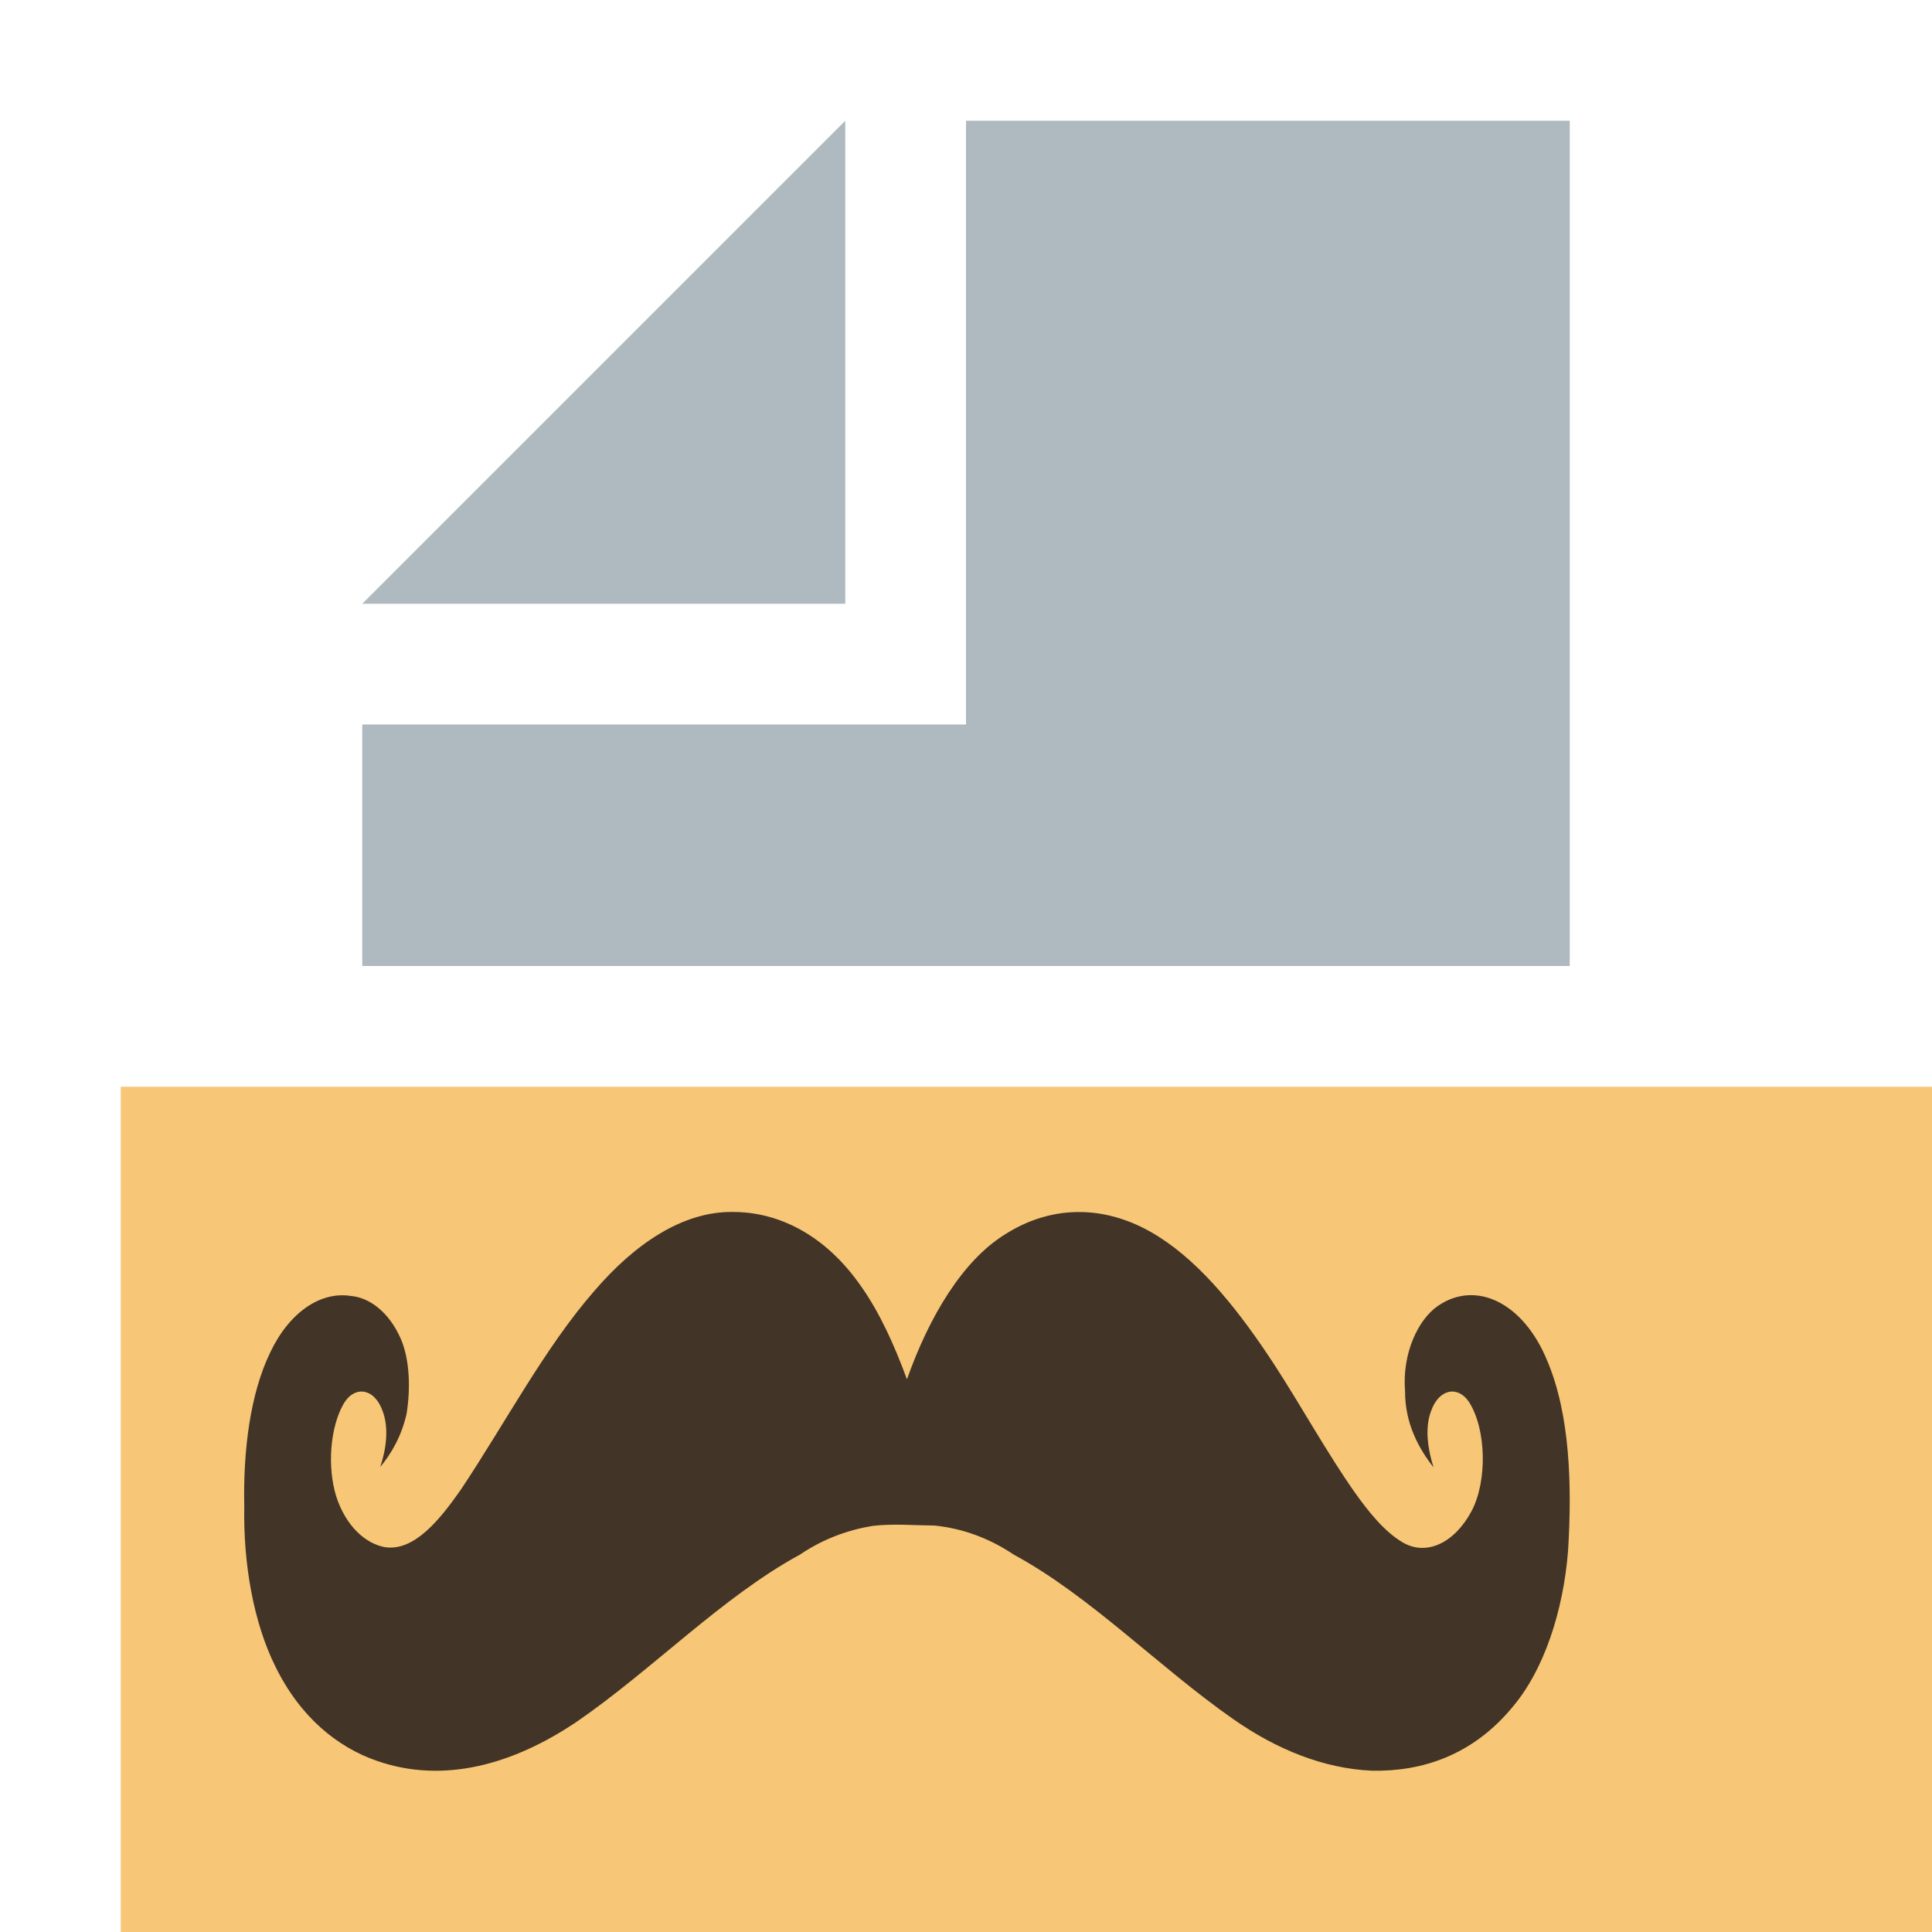
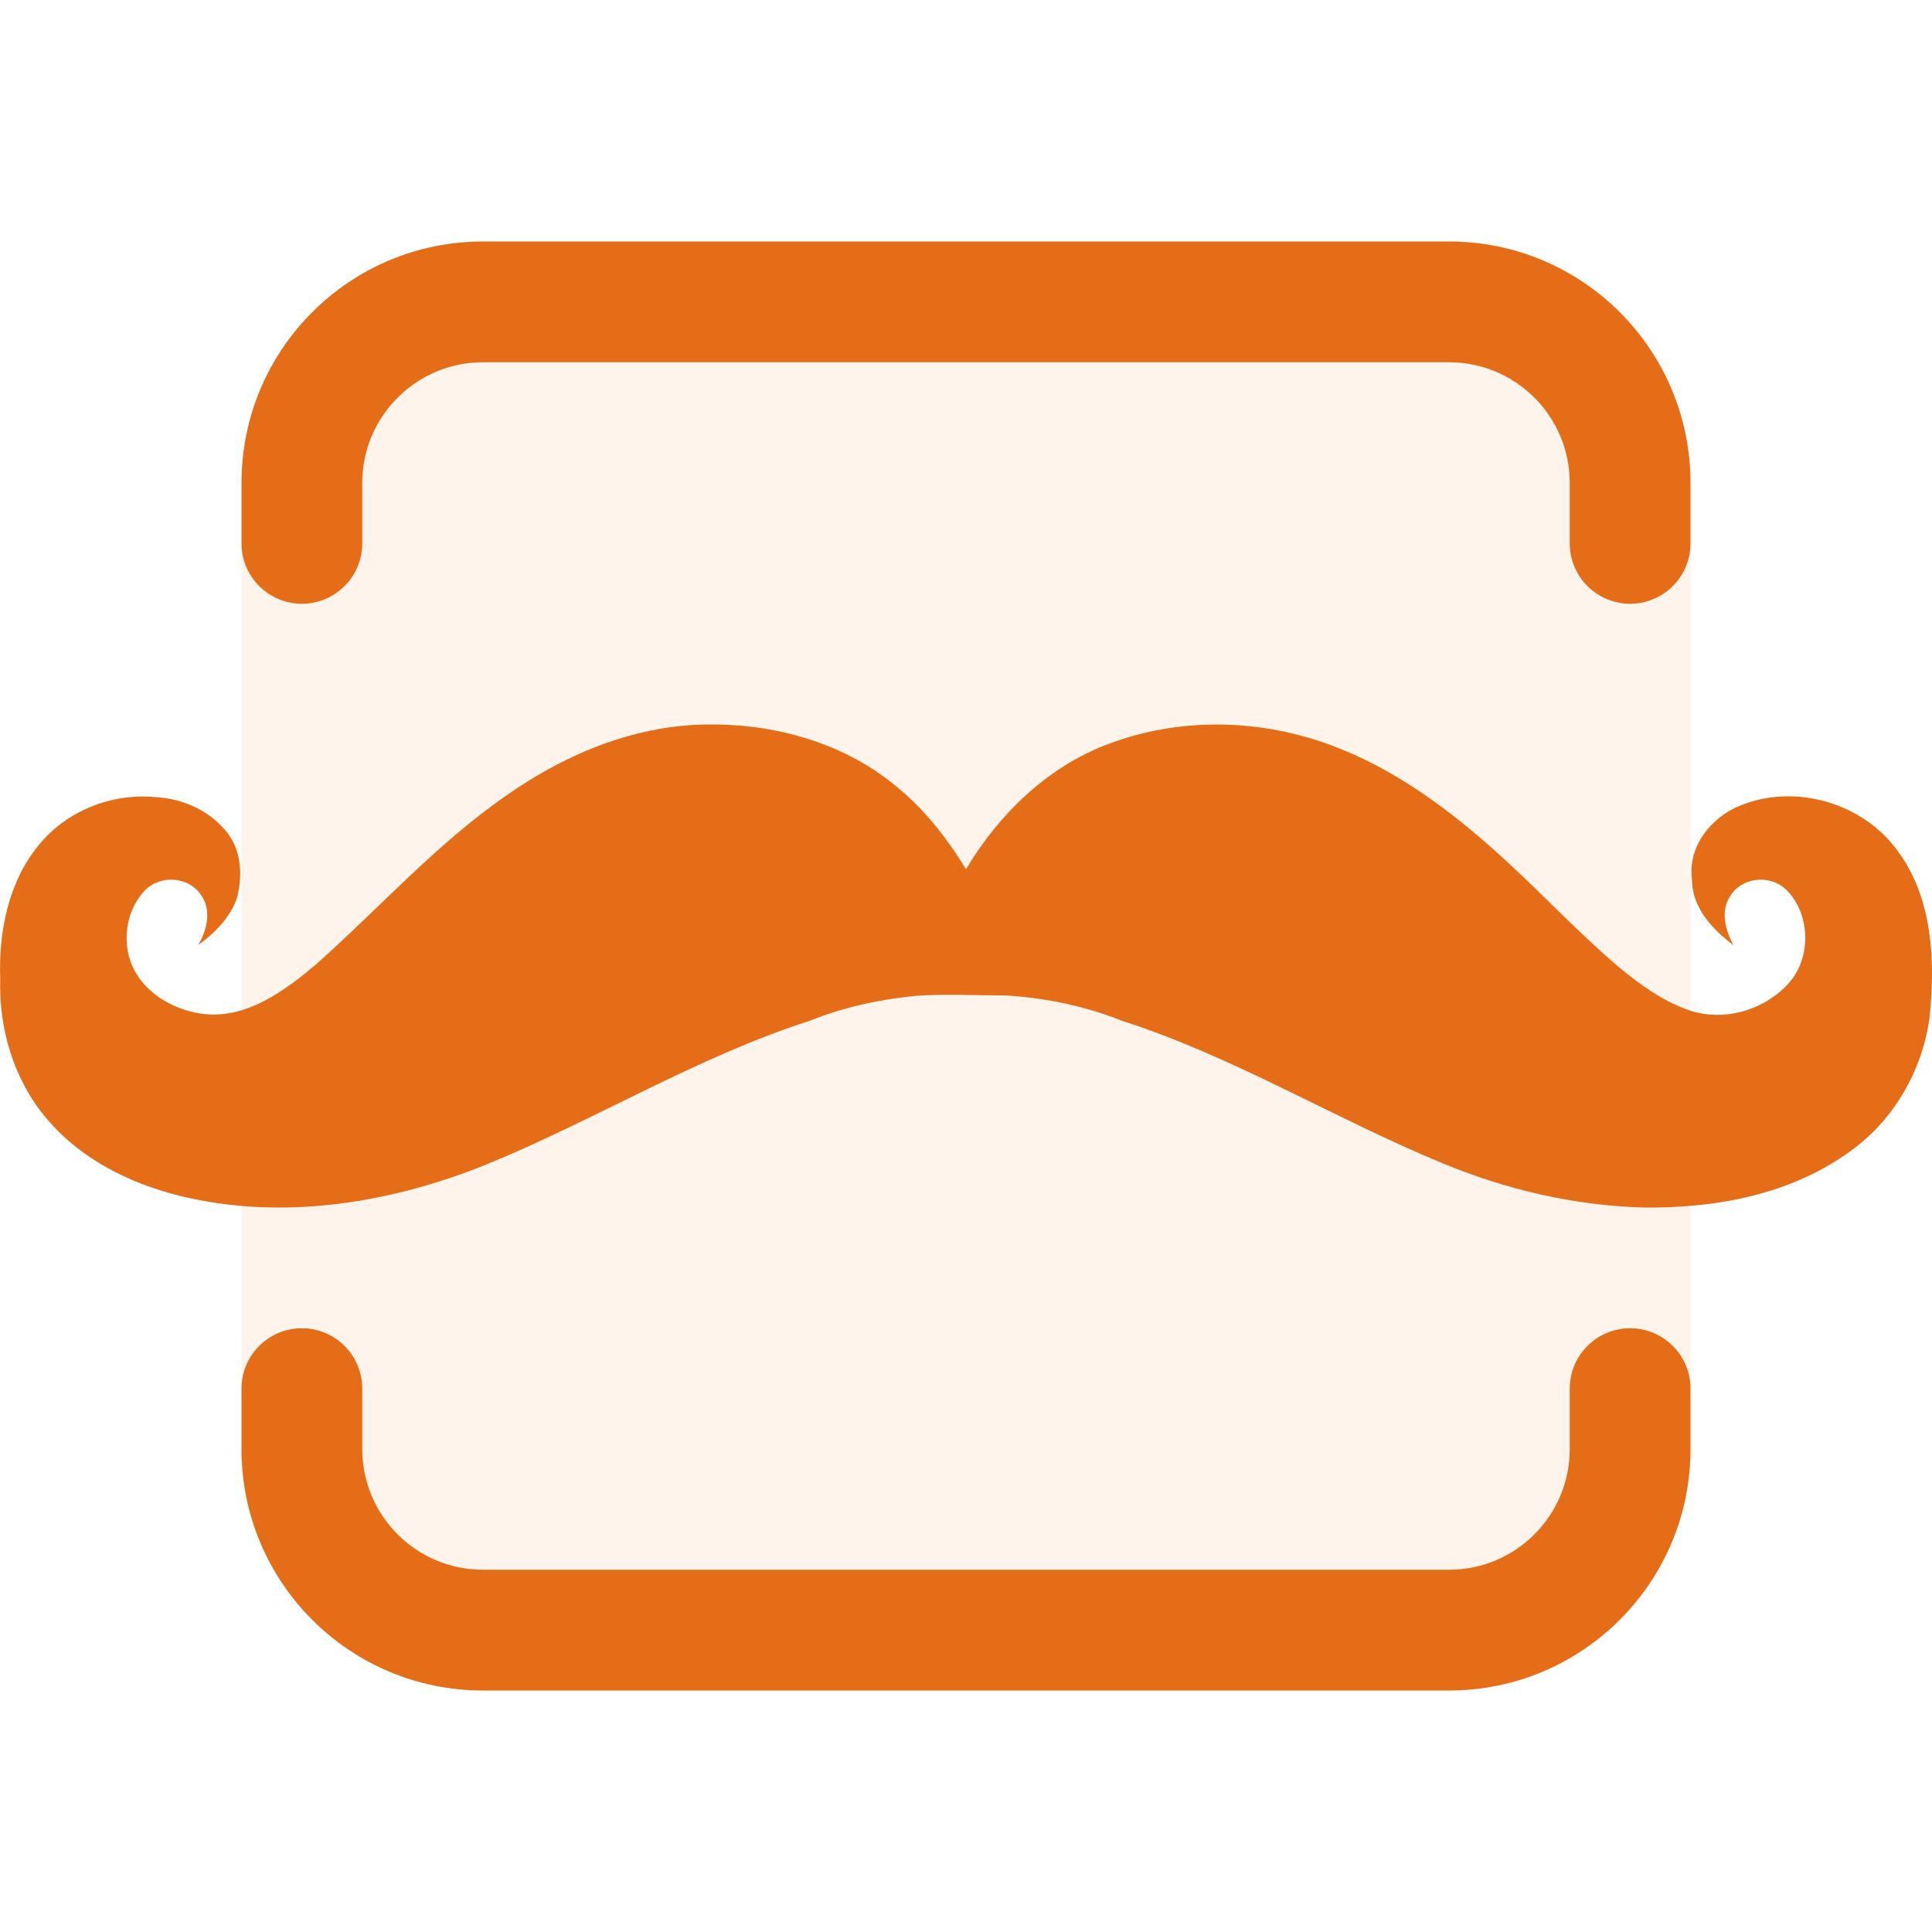
- <svg xmlns="http://www.w3.org/2000/svg" width="16" height="16" viewBox="0 0 16 16">
-   <g fill="none" fill-rule="evenodd">
-     <polygon fill="#F4AF3D" fill-opacity=".7" points="1 16 16 16 16 9 1 9" />
-     <polygon fill="#9AA7B0" fill-opacity=".8" points="7 1 3 5 7 5" />
-     <polygon fill="#9AA7B0" fill-opacity=".8" points="8 1 8 6 3 6 3 8 13 8 13 1" />
-     <path fill="#423426" d="M4.062,0.037 C4.444,0.034 4.835,0.225 5.132,0.654 C5.284,0.869 5.406,1.137 5.511,1.423 C5.698,0.895 5.972,0.447 6.31,0.231 C6.722,-0.038 7.188,-0.02 7.599,0.244 C7.958,0.472 8.272,0.87 8.557,1.307 C8.779,1.649 8.985,2.024 9.215,2.353 C9.336,2.524 9.466,2.684 9.614,2.772 C9.812,2.89 10.046,2.779 10.187,2.514 C10.318,2.266 10.31,1.837 10.166,1.611 C10.074,1.473 9.917,1.501 9.852,1.684 C9.796,1.83 9.827,2.011 9.872,2.152 C9.754,2.002 9.635,1.793 9.636,1.52 C9.611,1.205 9.746,0.927 9.907,0.816 C10.221,0.598 10.615,0.786 10.813,1.268 C11.004,1.717 11.019,2.308 10.986,2.843 C10.946,3.351 10.783,3.826 10.54,4.12 C10.2,4.542 9.769,4.673 9.359,4.664 C8.965,4.646 8.575,4.491 8.209,4.234 C7.598,3.807 7.027,3.216 6.396,2.875 C6.187,2.734 5.964,2.657 5.741,2.634 C5.562,2.632 5.394,2.617 5.225,2.637 C5.02,2.671 4.816,2.745 4.624,2.875 C3.983,3.223 3.402,3.828 2.78,4.256 C2.254,4.612 1.672,4.778 1.114,4.58 C0.802,4.47 0.491,4.23 0.281,3.802 C0.1,3.438 0.014,2.952 0.023,2.475 C0.013,2.025 0.069,1.546 0.24,1.196 C0.399,0.864 0.656,0.695 0.902,0.732 C1.06,0.745 1.221,0.865 1.319,1.087 C1.395,1.263 1.4,1.503 1.367,1.709 C1.325,1.894 1.241,2.038 1.149,2.149 C1.196,2.01 1.224,1.828 1.168,1.684 C1.1,1.492 0.932,1.472 0.843,1.63 C0.733,1.827 0.71,2.147 0.783,2.388 C0.863,2.64 1.028,2.784 1.188,2.813 C1.43,2.849 1.64,2.589 1.817,2.336 C2.184,1.786 2.515,1.156 2.922,0.691 C3.258,0.299 3.654,0.034 4.062,0.037 L4.062,0.037 Z" transform="translate(2 10)" />
-   </g>
+ <svg xmlns="http://www.w3.org/2000/svg" width="16" height="16" viewBox="0 0 16 16" fill="none">
+   <rect x="2" y="2" width="12" height="12" rx="2" fill="#FFF4EB" />
+   <path d="M5.888 6C6.445 5.998 7.015 6.162 7.447 6.533C7.669 6.718 7.848 6.951 8 7.198C8.273 6.742 8.673 6.354 9.165 6.167C9.765 5.935 10.444 5.951 11.043 6.179C11.566 6.376 12.024 6.72 12.439 7.098C12.764 7.393 13.064 7.717 13.398 8.002C13.575 8.149 13.764 8.288 13.981 8.364C14.268 8.466 14.609 8.37 14.815 8.141C15.006 7.926 14.994 7.556 14.784 7.36C14.65 7.241 14.422 7.265 14.327 7.424C14.245 7.549 14.291 7.706 14.356 7.828C14.184 7.698 14.011 7.518 14.012 7.282C13.976 7.009 14.172 6.769 14.407 6.673C14.865 6.484 15.439 6.647 15.728 7.064C16.006 7.452 16.028 7.962 15.98 8.425C15.921 8.865 15.683 9.275 15.33 9.529C14.834 9.894 14.206 10.008 13.608 10C13.034 9.984 12.465 9.85 11.933 9.628C11.043 9.259 10.21 8.748 9.29 8.453C8.985 8.331 8.661 8.265 8.335 8.244C8.075 8.243 7.829 8.23 7.584 8.247C7.285 8.277 6.988 8.34 6.708 8.453C5.773 8.753 4.927 9.277 4.02 9.647C3.254 9.955 2.405 10.098 1.592 9.927C1.138 9.832 0.685 9.624 0.378 9.254C0.115 8.94 -0.011 8.519 0.002 8.107C-0.013 7.718 0.07 7.304 0.319 7.001C0.551 6.714 0.924 6.568 1.283 6.601C1.514 6.612 1.748 6.716 1.89 6.907C2.003 7.059 2.009 7.267 1.96 7.445C1.9 7.605 1.777 7.729 1.643 7.825C1.711 7.706 1.753 7.548 1.672 7.423C1.572 7.257 1.327 7.24 1.197 7.377C1.037 7.547 1.003 7.824 1.111 8.032C1.227 8.25 1.467 8.374 1.7 8.399C2.053 8.431 2.358 8.205 2.617 7.987C3.152 7.511 3.634 6.967 4.227 6.565C4.717 6.226 5.294 5.997 5.888 6Z" fill="#E66D17" />
+   <path fill-rule="evenodd" clip-rule="evenodd" d="M2 4C2 2.895 2.895 2 4 2H12C13.105 2 14 2.895 14 4V4.5C14 4.776 13.776 5 13.5 5C13.224 5 13 4.776 13 4.5V4C13 3.448 12.552 3 12 3H4C3.448 3 3 3.448 3 4V4.5C3 4.776 2.776 5 2.5 5C2.224 5 2 4.776 2 4.5V4ZM2.5 11C2.776 11 3 11.224 3 11.5V12C3 12.552 3.448 13 4 13H12C12.552 13 13 12.552 13 12V11.5C13 11.224 13.224 11 13.5 11C13.776 11 14 11.224 14 11.5V12C14 13.105 13.105 14 12 14H4C2.895 14 2 13.105 2 12V11.5C2 11.224 2.224 11 2.5 11Z" fill="#E66D17" />
</svg>
